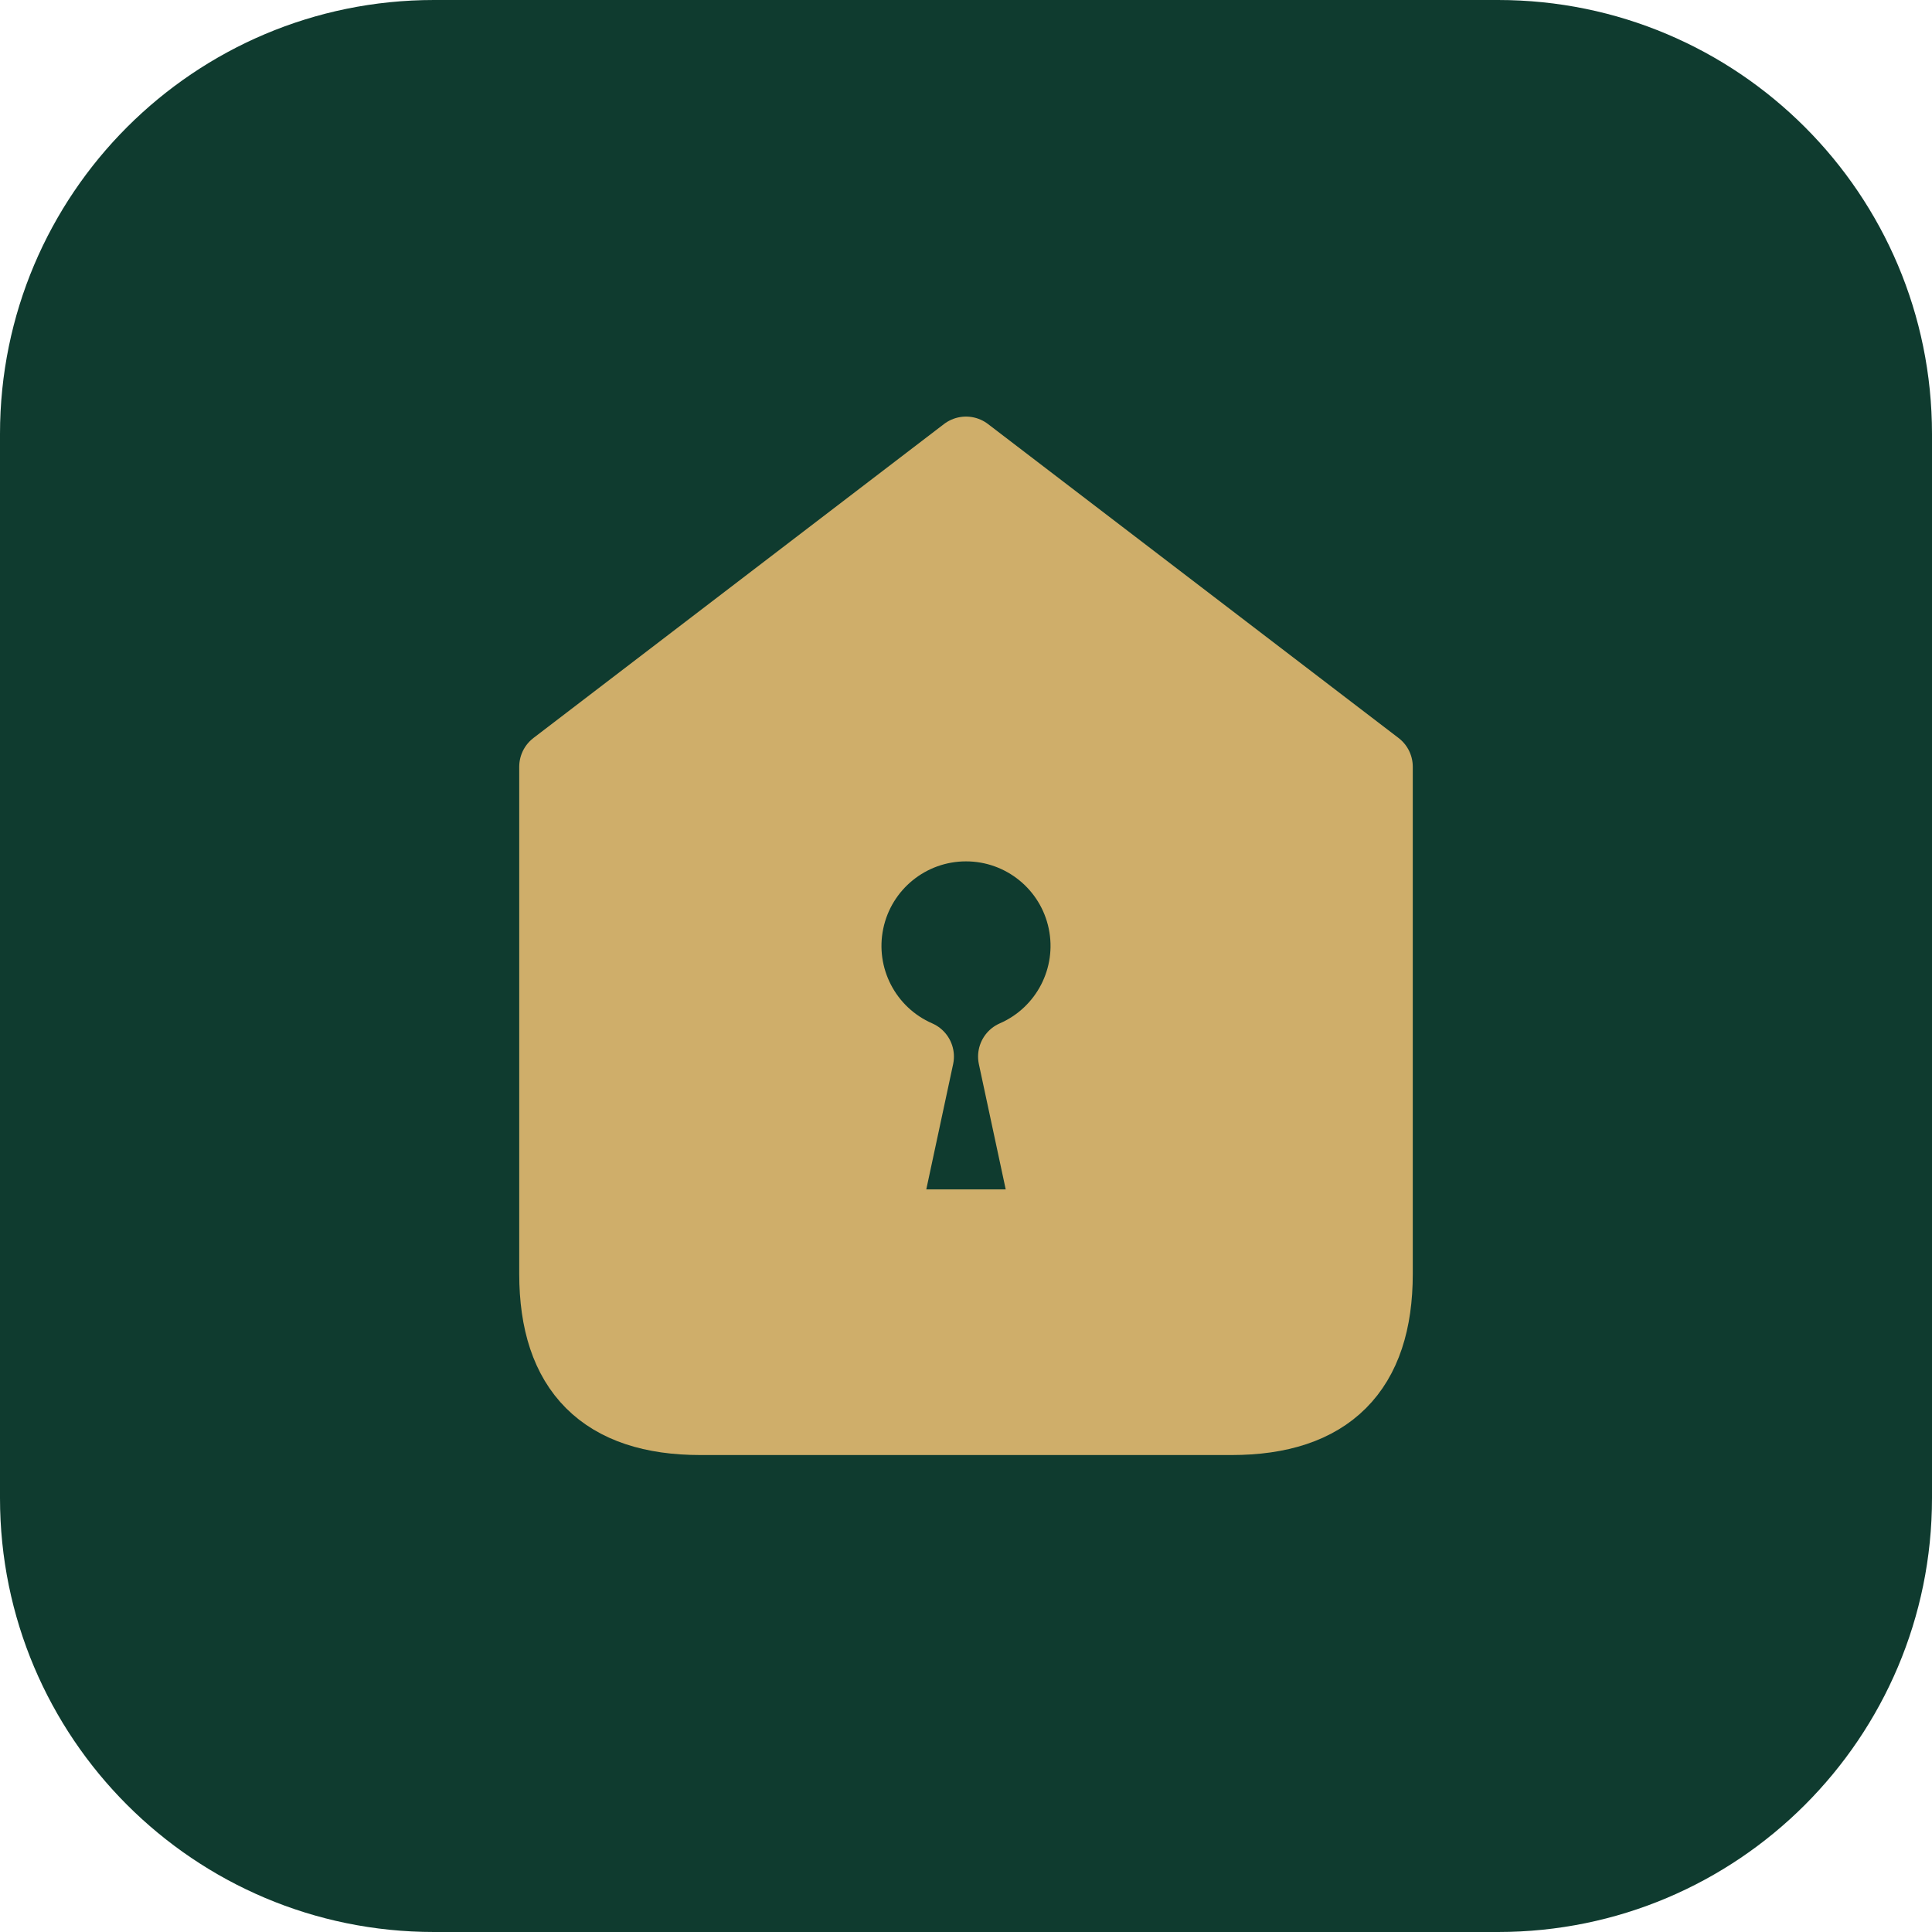
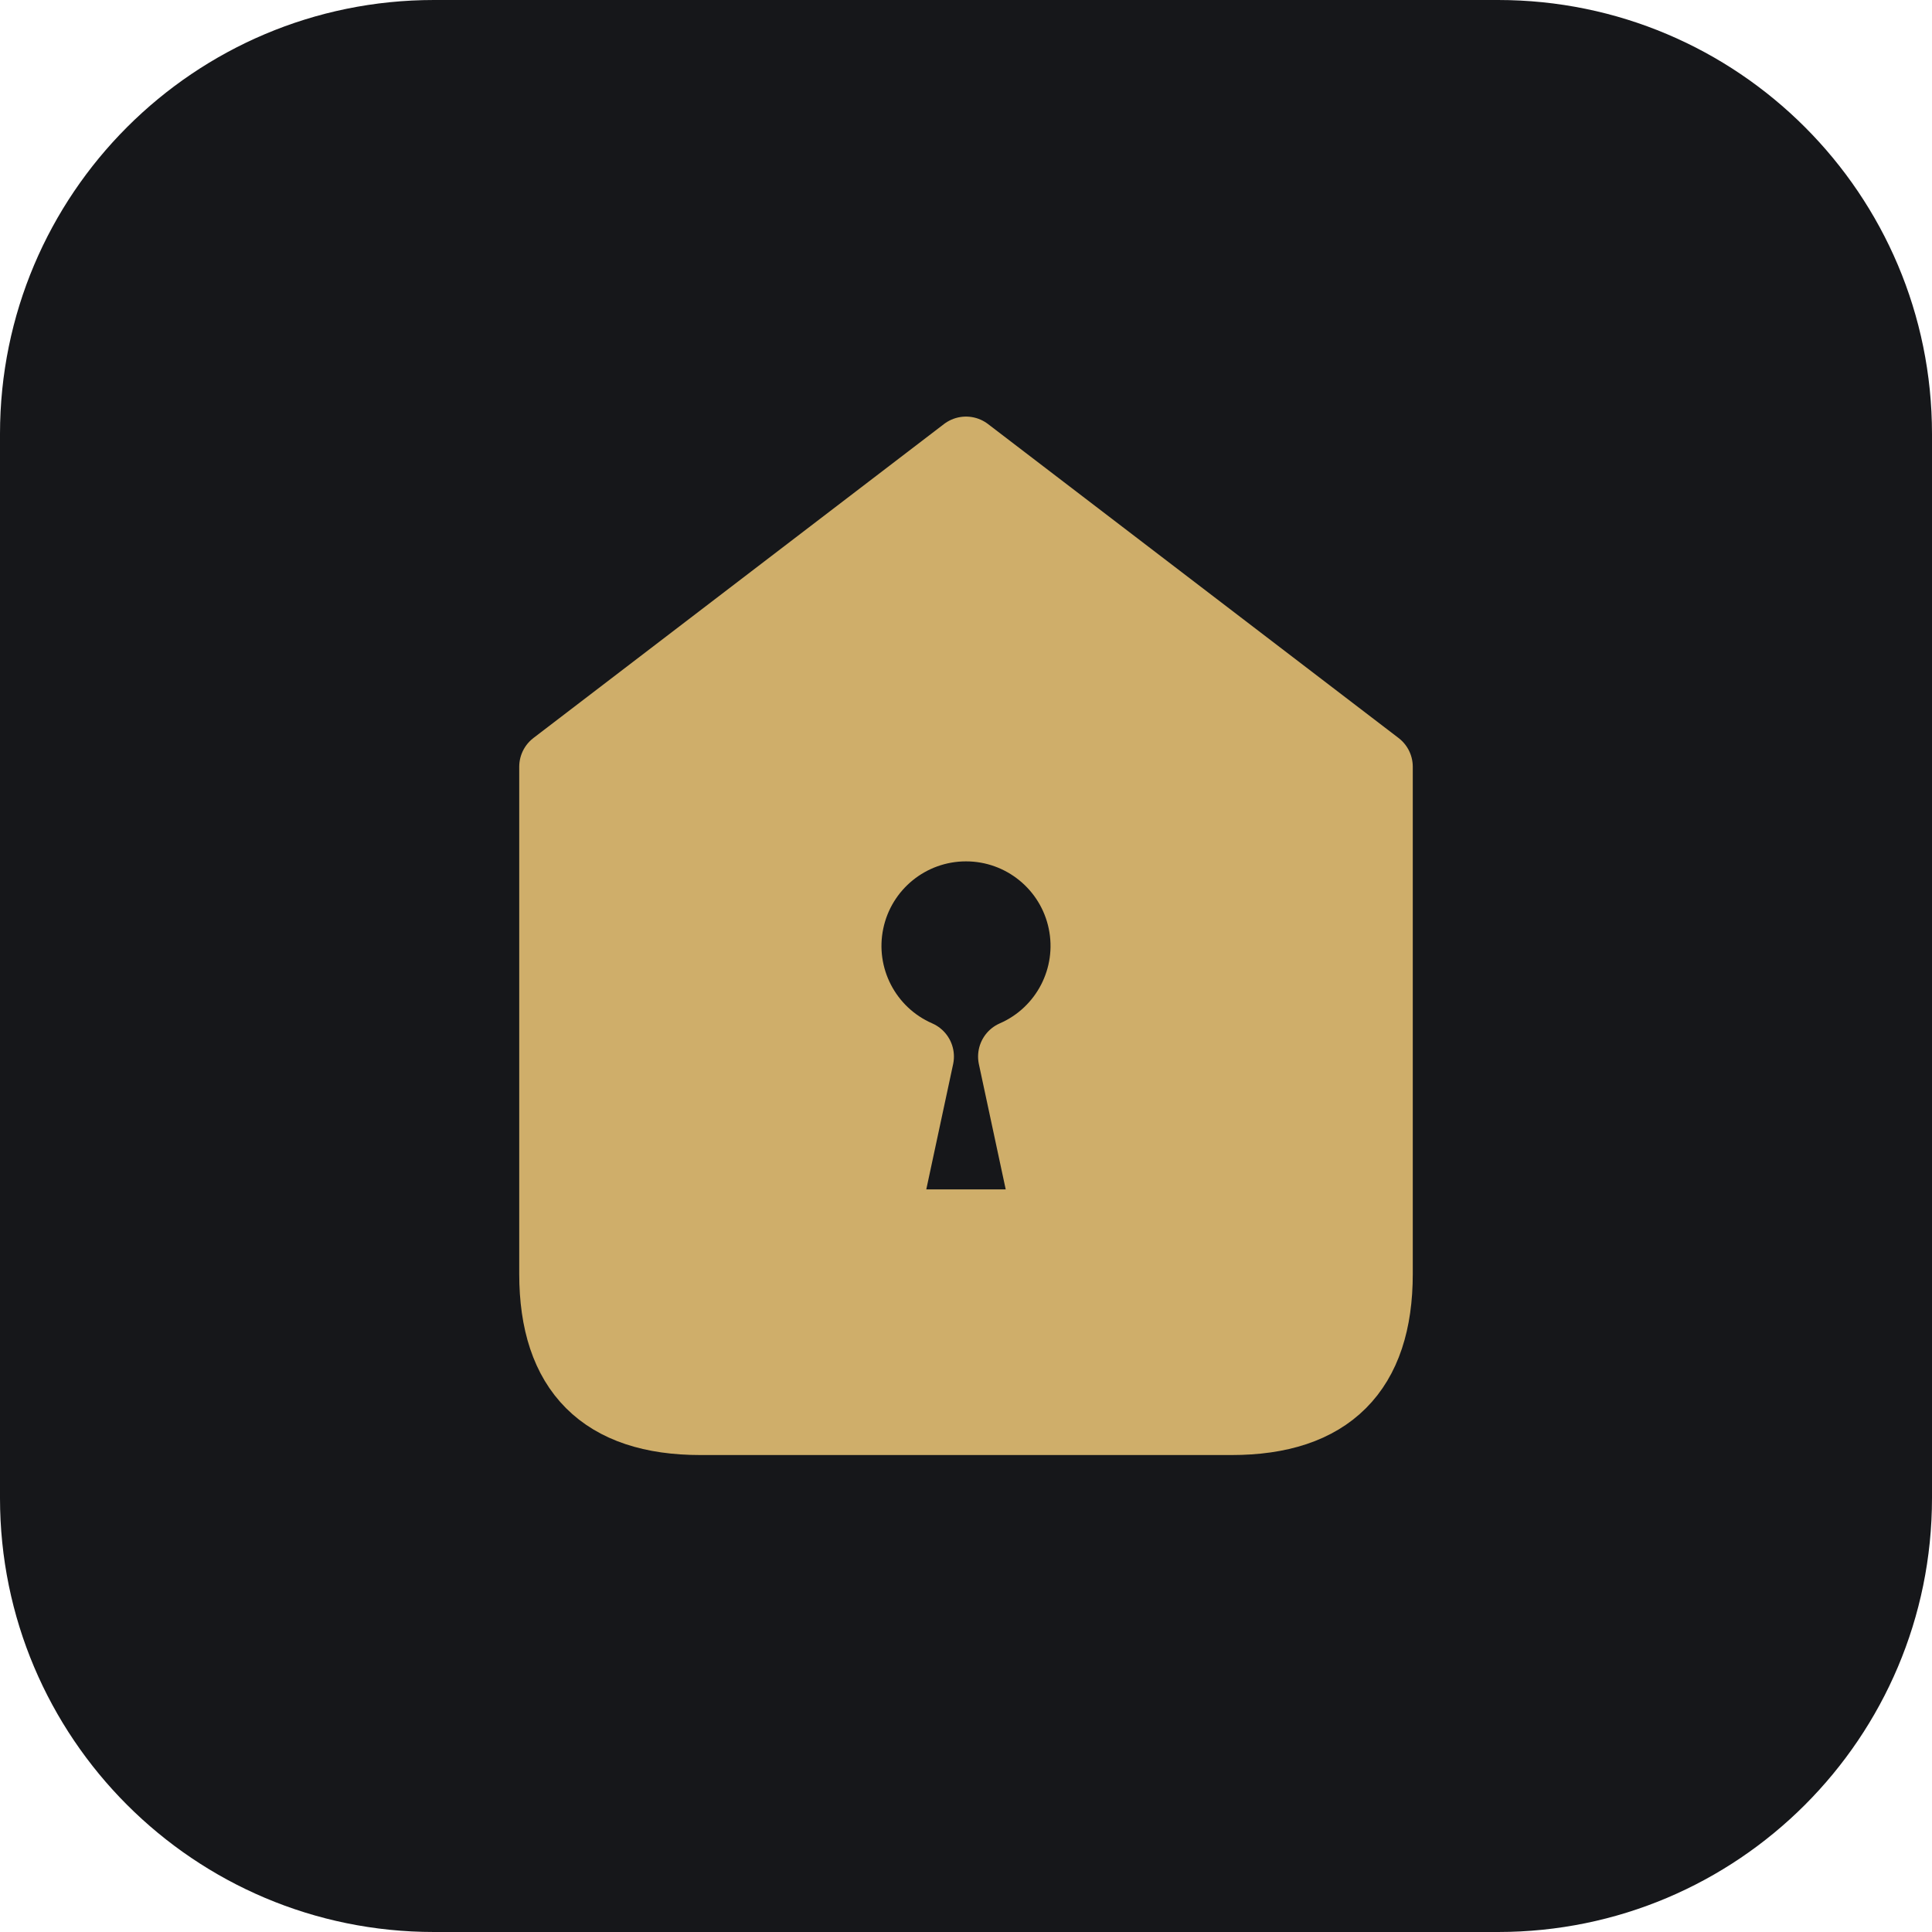
<svg xmlns="http://www.w3.org/2000/svg" viewBox="0 0 1024 1024" width="1024" height="1024">
-   <rect width="1024" height="1024" rx="230" fill="#0F3B2F" />
+   <rect width="1024" height="1024" rx="230" fill="#16171A" />
  <g transform="translate(192 176) scale(6.4)">
    <path fill-rule="evenodd" d="M50 10 L84 36 V78 Q84 90 72 90 H28 Q16 90 16 78 V36 Z M46 60 A10 10 0 1 1 54 60 L57 74 H43 Z" fill="#CFAE6A" stroke="#CFAE6A" stroke-width="6" stroke-linejoin="round" />
  </g>
</svg>
